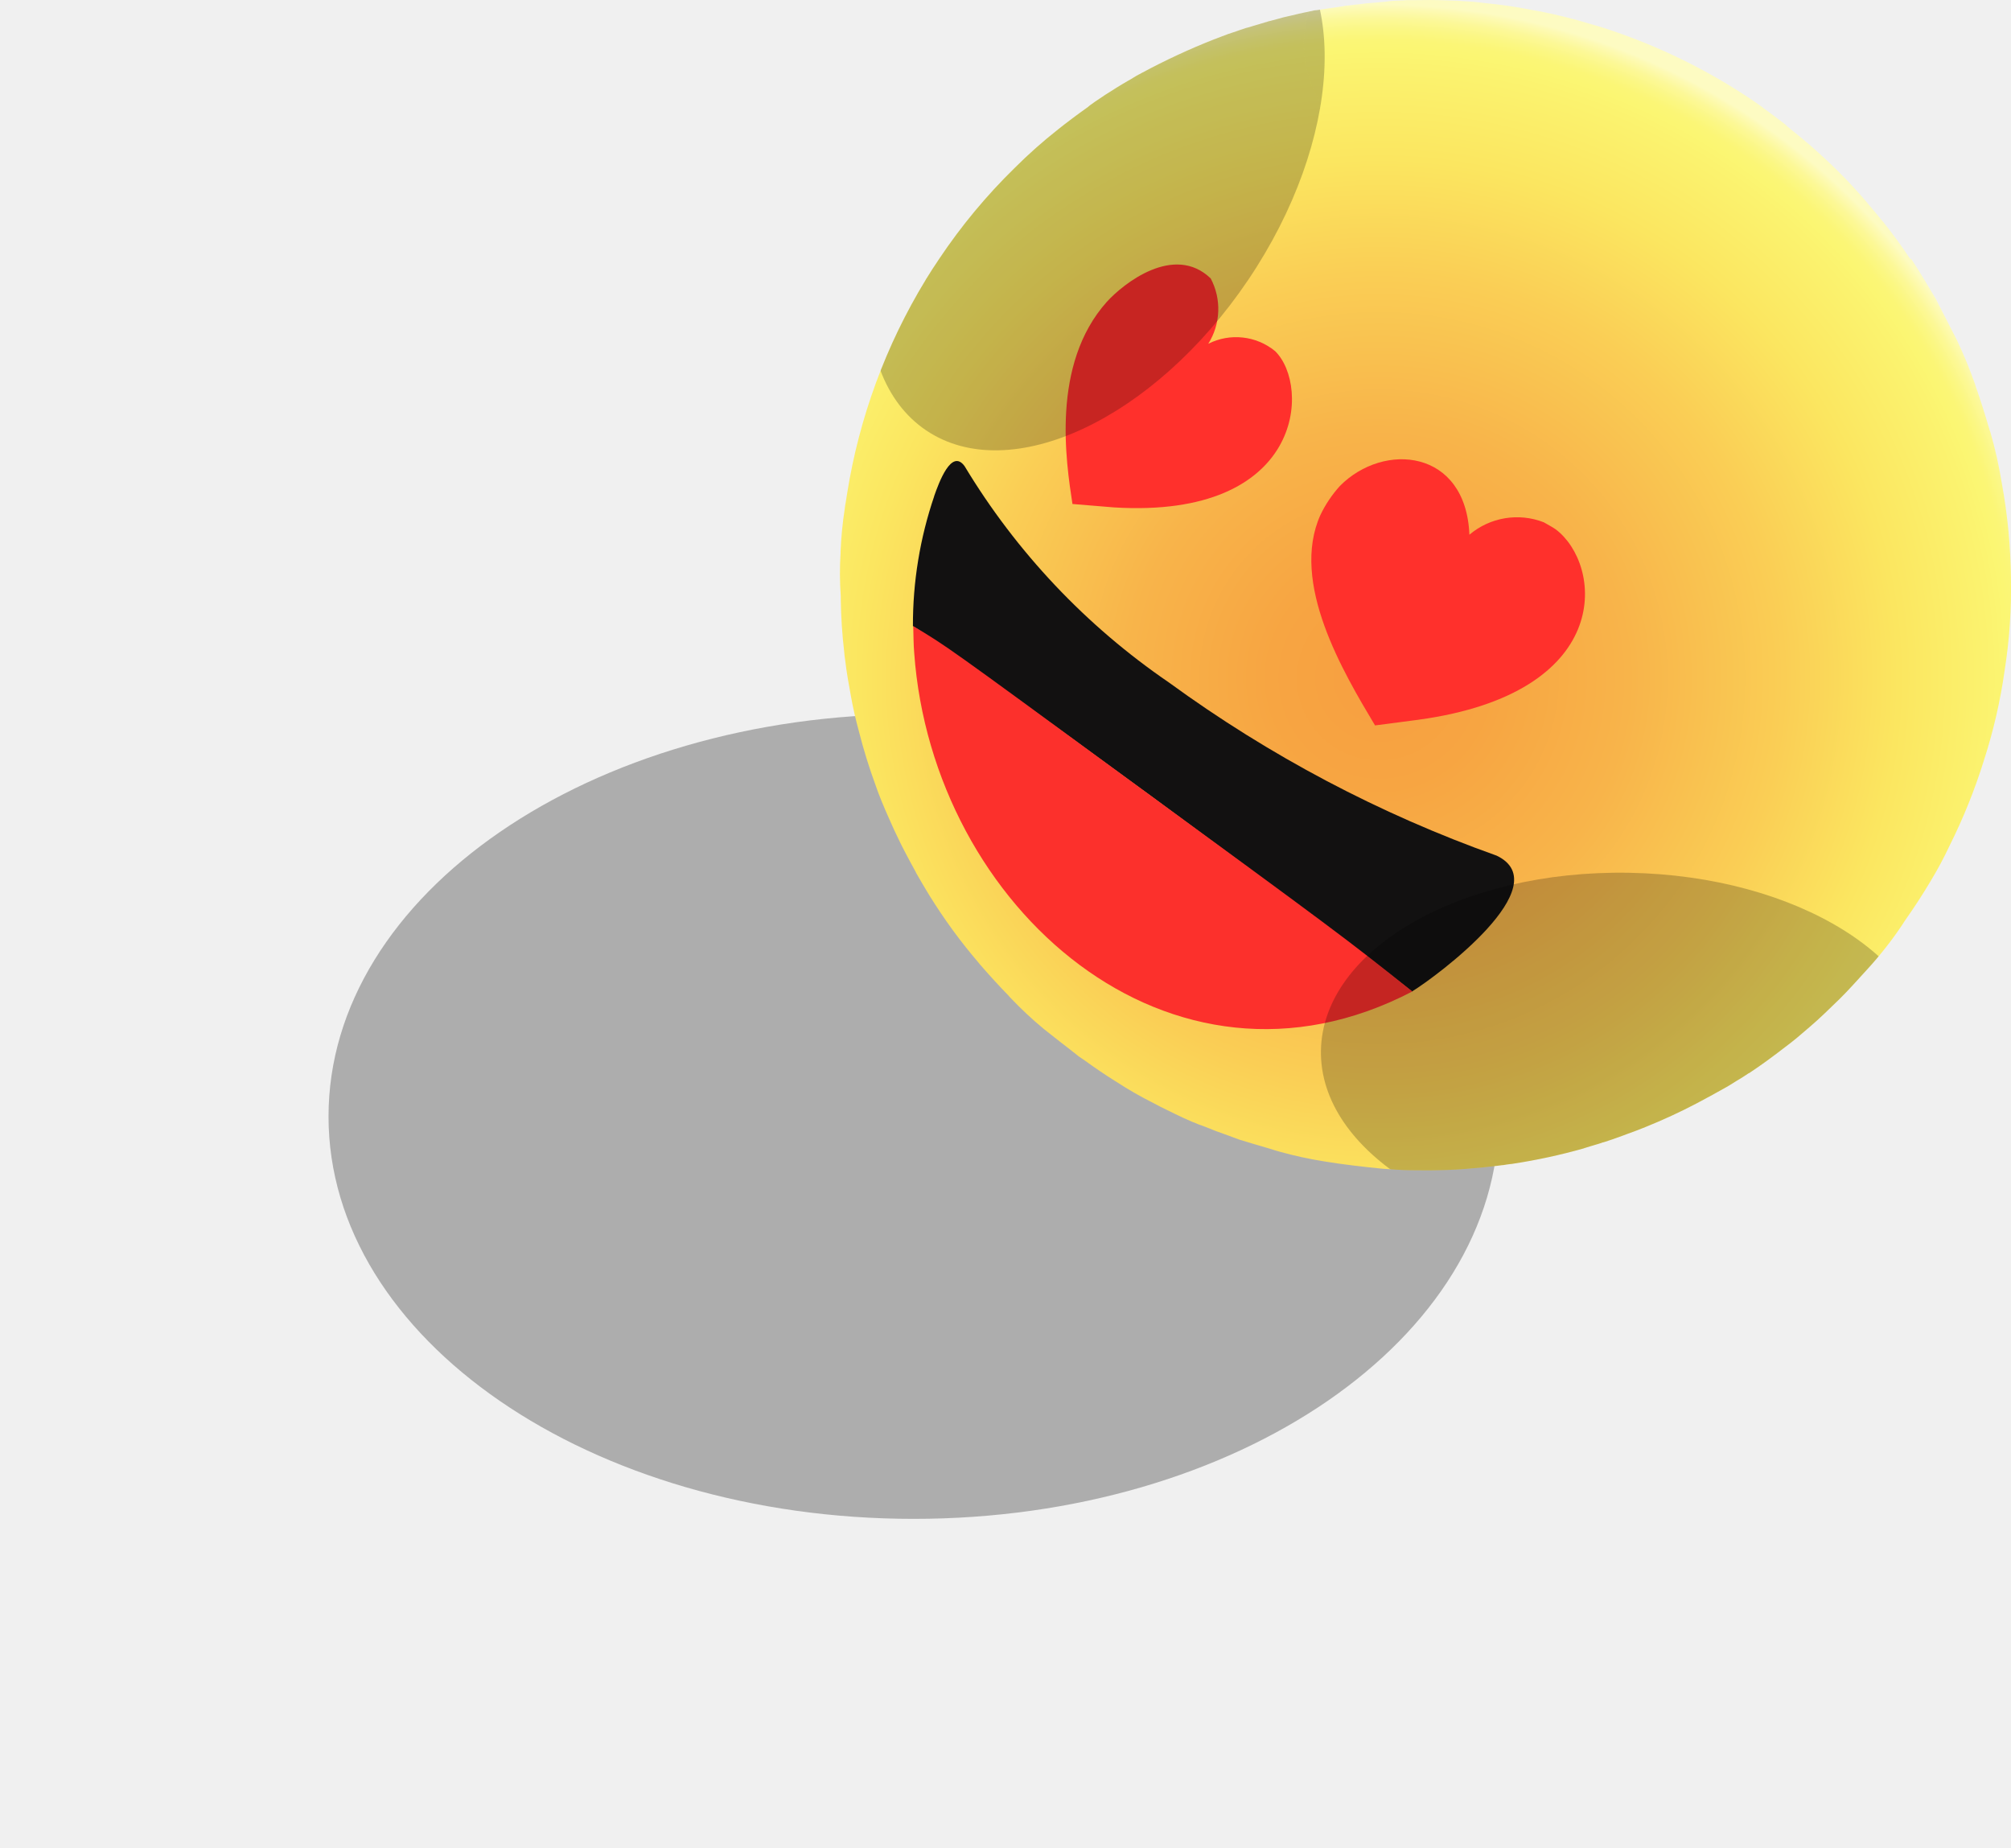
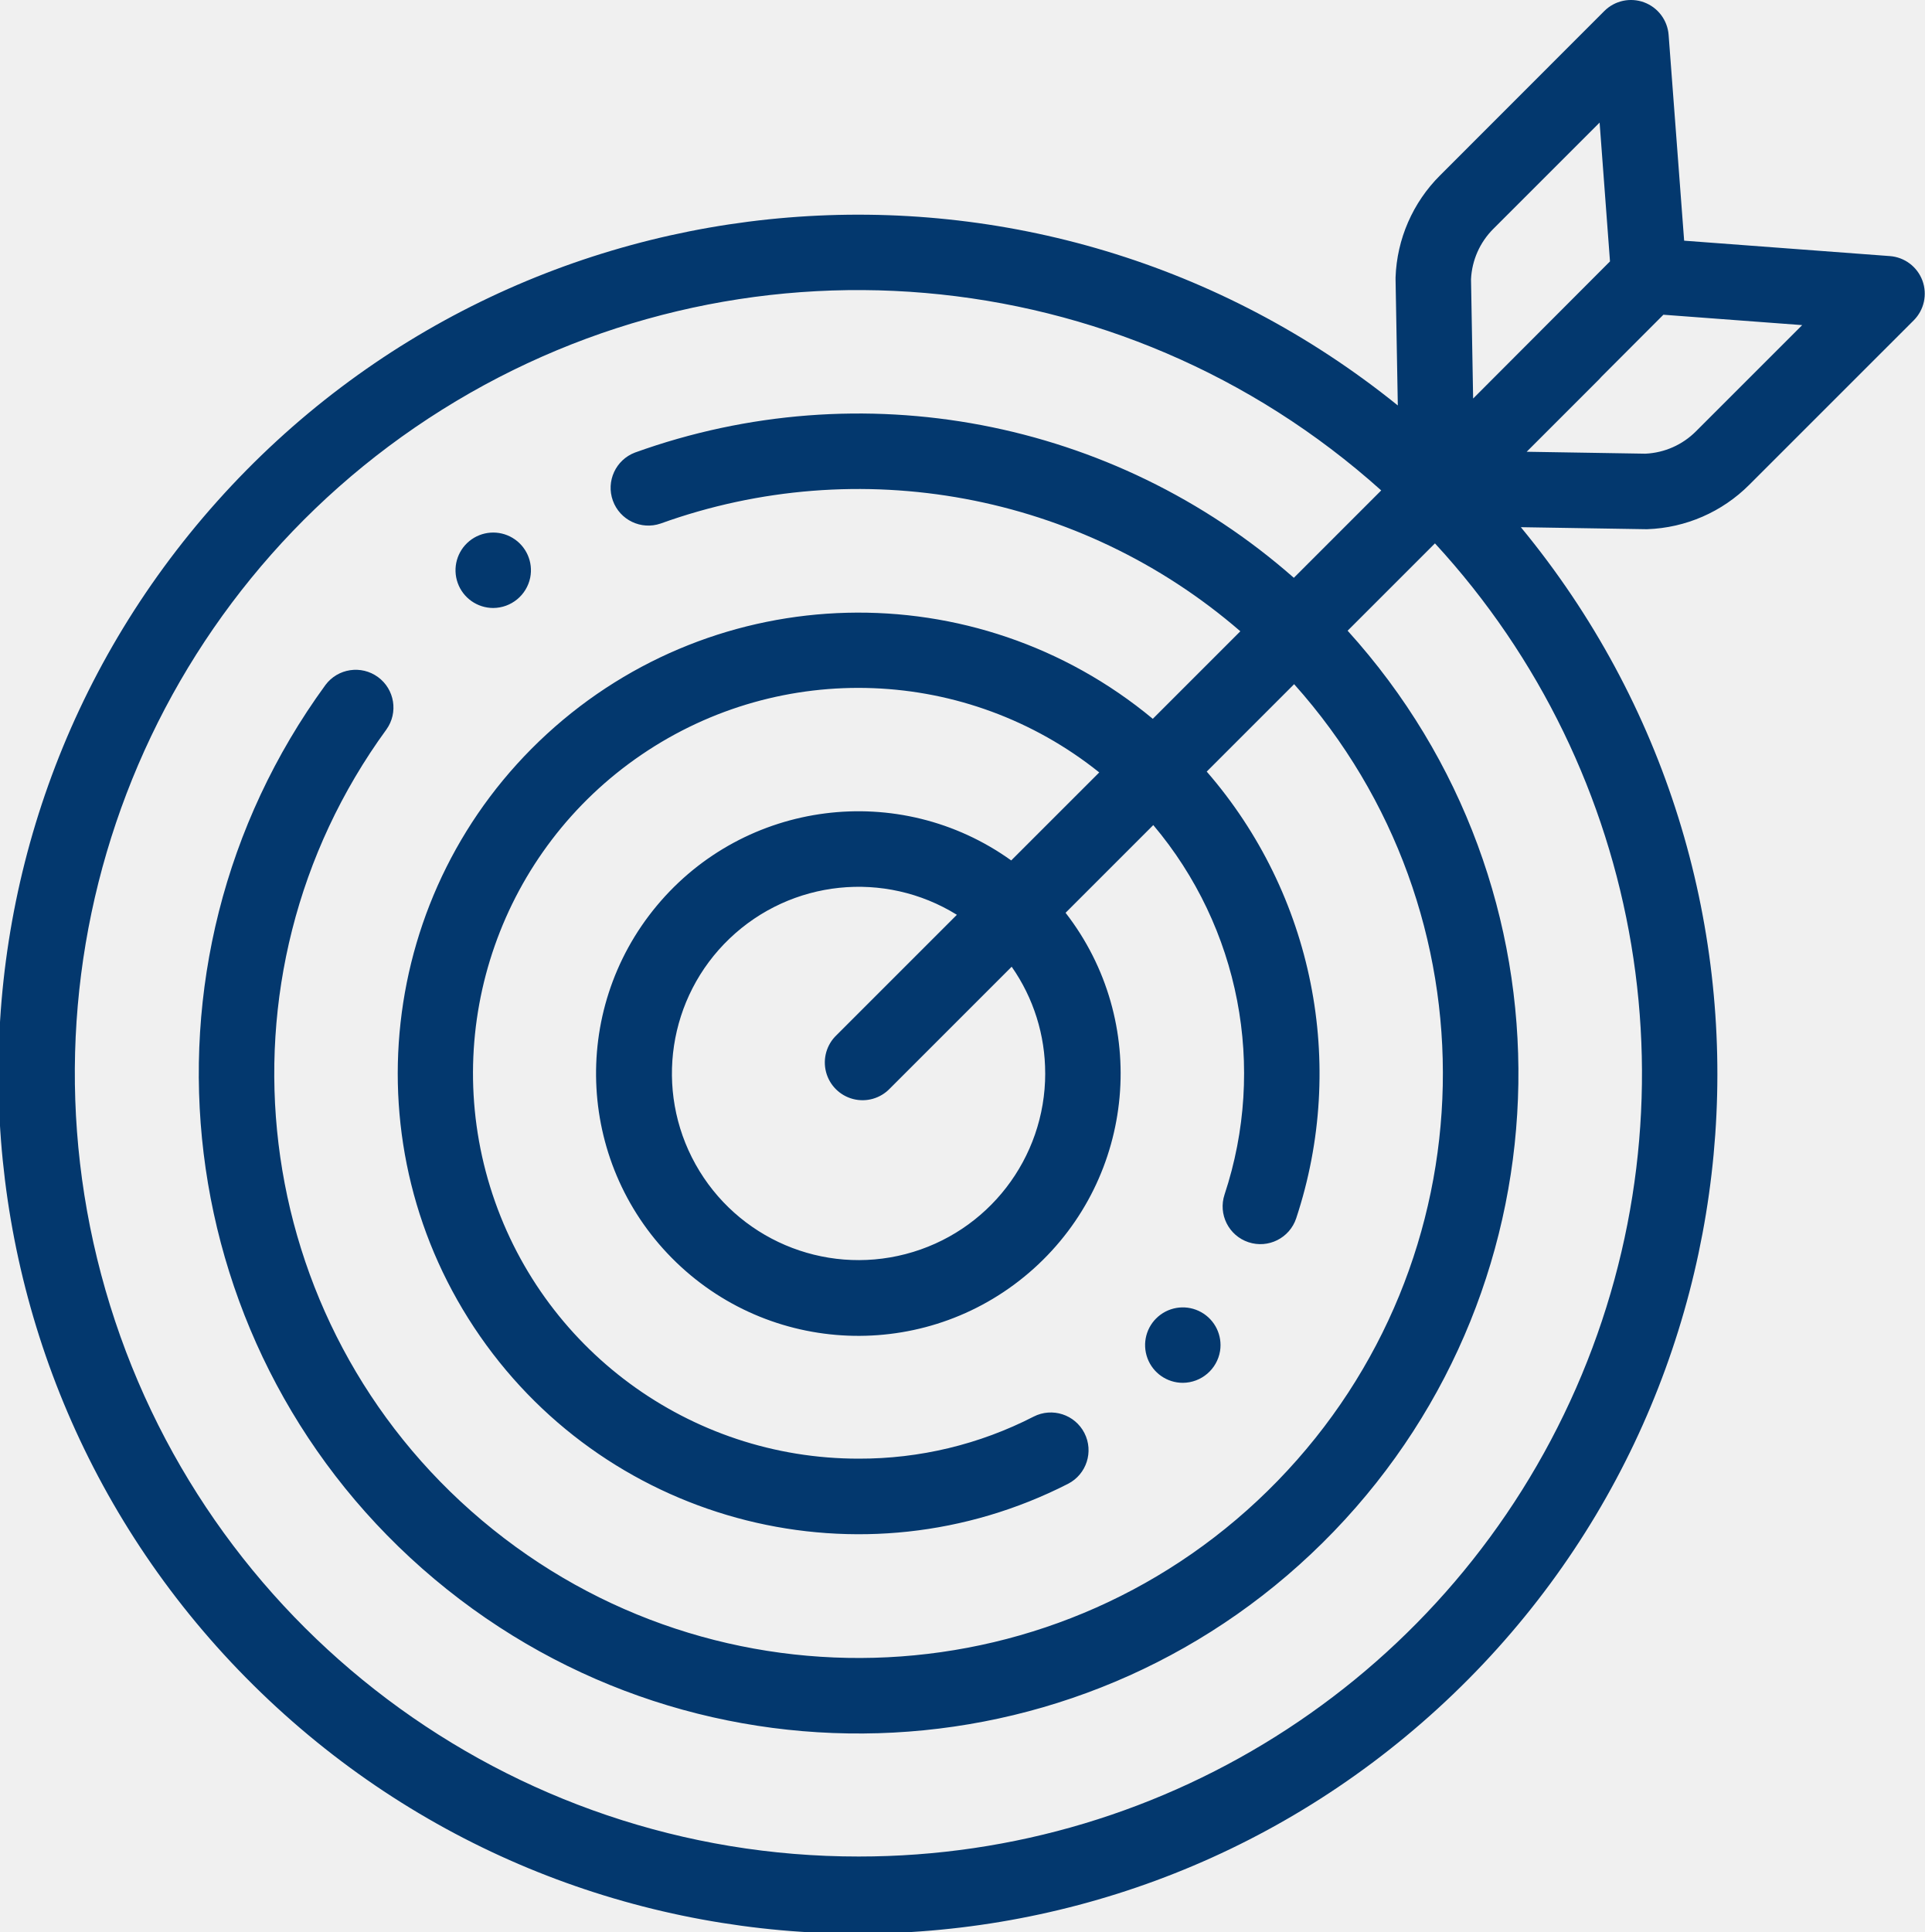
- <svg xmlns="http://www.w3.org/2000/svg" xmlns:xlink="http://www.w3.org/1999/xlink" width="82.478" height="75.758" viewBox="0 0 82.478 75.758">
-   <defs>
-     <radialGradient id="radial-gradient" cx="0.471" cy="0.58" r="0.575" gradientTransform="matrix(-0.999, -0.004, -0.004, 1, 0.933, 0.001)" gradientUnits="objectBoundingBox">
-       <stop offset="0" stop-color="#f79f40" />
-       <stop offset="0.163" stop-color="#f7a542" />
-       <stop offset="0.371" stop-color="#f8b44a" />
-       <stop offset="0.601" stop-color="#face55" />
-       <stop offset="0.771" stop-color="#fbe660" />
-       <stop offset="0.91" stop-color="#fbf36f" />
-       <stop offset="0.932" stop-color="#fbf672" />
-       <stop offset="0.947" stop-color="#fbf676" />
-       <stop offset="0.962" stop-color="#fbf783" />
-       <stop offset="0.978" stop-color="#fcf897" />
-       <stop offset="0.994" stop-color="#fdfab4" />
-       <stop offset="1" stop-color="#fdfbc2" />
-     </radialGradient>
-     <clipPath id="clip-path">
-       <path id="Trazado_116496" data-name="Trazado 116496" d="M52.65,29.84v-.06c0-.11-.03-.77-.15-1.75-.01-.09-.02-.17-.03-.26-.02-.12-.04-.25-.06-.38a23.894,23.894,0,0,0-3.15-8.77c0-.01-.01-.01-.01-.02-.17-.29-.35-.57-.54-.85h0a23.353,23.353,0,0,0-3.06-3.74,20.449,20.449,0,0,0-1.77-1.6c-.39-.32-.78-.62-1.19-.91a.265.265,0,0,1-.06-.05l-.05-.04-.21-.15c-.26-.18-.55-.37-.86-.57h0c-.01-.01-.02-.01-.03-.02-.15-.09-.3-.19-.47-.28-.07-.04-.15-.09-.22-.13s-.12-.07-.19-.11a1.092,1.092,0,0,0-.15-.08,25.413,25.413,0,0,0-2.93-1.4c-.26-.11-.47-.18-.58-.23l-.18-.07-.18-.07c-.01,0-.02-.01-.03-.01l-.04-.01-.3-.1-.04-.01c-.01,0-.03-.01-.04-.01l-.2-.07a2.759,2.759,0,0,0-.27-.08l-.23-.07c-.04-.01-.09-.03-.13-.04-.01,0-.03-.01-.04-.01s-.03-.01-.05-.01a.636.636,0,0,1-.07-.02l-.26-.07-.22-.06c-.07-.02-.14-.03-.21-.05h-.01l-.13-.03-.25-.06-.18-.04a2.049,2.049,0,0,0-.24-.05c-.01,0-.03-.01-.04-.01-.06-.01-.12-.03-.18-.04l-.11-.02-.13-.03h-.02l-.04-.01c-.02,0-.05-.01-.07-.01a1.766,1.766,0,0,1-.2-.04.6.6,0,0,0-.12-.02h0a2.068,2.068,0,0,1-.22-.04l-.19-.03c-.03-.01-.07-.01-.11-.02a.985.985,0,0,0-.17-.02,1,1,0,0,0-.16-.02l-.27-.03-.25-.03c-.03,0-.05-.01-.08-.01h-.02a1.641,1.641,0,0,0-.23-.02l-.34-.03c-.08-.01-.16-.01-.23-.02-.09-.01-.17-.01-.26-.02s-.18-.01-.27-.02A.97.97,0,0,1,29.76,7h-.37c-.48-.01-.96-.01-1.45,0-.11,0-.21,0-.31.01s-.22.01-.32.02c-.07,0-.13.01-.19.01-.16.01-.31.02-.46.04-.05,0-.11.01-.16.01-.22.02-.43.04-.64.07-.1.01-.2.02-.3.04h-.01c-.02,0-.04.01-.06.01q-.24.03-.45.06c-.11.02-.23.04-.34.05-.26.04-.47.08-.61.11-.7.14-1.38.3-2.06.5-.41.11-.77.22-1.21.38a24.021,24.021,0,0,0-5.31,2.61h0c-.17.11-.33.22-.49.33a.265.265,0,0,0-.06.05c-.28.2-.56.4-.84.61a.423.423,0,0,1-.07.05l-.02.02-.02.02c-.01.01-.02.02-.03.02s-.02.01-.03.02c-.08.06-.15.12-.23.18-.15.12-.3.24-.44.36-.08.07-.16.13-.24.2-.16.14-.32.27-.46.4l-.02.02-.02.02c-.03.03-.07.06-.1.09-.75.69-1.21,1.19-1.24,1.22-.23.25-.46.51-.69.77-.16.19-.33.38-.5.59-.01.01-.02.03-.04.04l-.03.03c-.34.42-.69.89-1.08,1.46l-.01.01-.01.01c-.01.01-.01.02-.02.02-.18.26-.36.55-.54.86-.16.26-.32.52-.46.75l-.46.88c-.15.29-.29.56-.42.82a16.758,16.758,0,0,0-.76,1.82h0v.01c-.22.6-.42,1.23-.6,1.84l-.01.02a.037.037,0,0,1-.01.03,17.968,17.968,0,0,0-.5,2.13,23.506,23.506,0,0,0-.17,7.66,22.794,22.794,0,0,0,.82,3.68,23.944,23.944,0,0,0,1.38,3.51,15.311,15.311,0,0,0,.75,1.42c.32.56.68,1.11,1.06,1.66.04.07.09.13.13.2a16,16,0,0,0,1.39,1.8c.34.37.78.88,1.14,1.24s.83.82,1.22,1.15h0c.42.37.6.53.99.83q.72.585,1.47,1.08h.01c.16.11.32.22.49.32.19.12.38.24.55.34.09.05.22.13.36.21a.573.573,0,0,1,.07.04c.15.09.33.18.52.29.04.02.09.05.13.07a22.789,22.789,0,0,0,2.12,1c.18.07.42.17.7.28l.24.09.42.15.3.1.11.03c.01,0,.01,0,.02.01l.16.05a2.759,2.759,0,0,0,.27.08l.26.08c.01,0,.02,0,.02.01a22.1,22.1,0,0,0,2.96.66l.09.01c.08.01.17.03.27.04h.03l.23.03.53.06c.24.03.56.05.79.07s.49.03.74.04h.02c.13.01.25.01.37.01.33.01.77,0,1.1.01s.79-.03,1.13-.05c.72-.06,1.68-.17,2.39-.28a18.747,18.747,0,0,0,1.84-.38c.14-.04.28-.08.43-.12.43-.12.87-.25,1.24-.36l.43-.16c.35-.12.69-.25,1.03-.38l.17-.06c.4-.15.89-.38,1.32-.59.19-.09.37-.18.55-.28a15.71,15.71,0,0,0,1.56-.88c.02-.01.03-.02.05-.03.41-.26.82-.52,1.22-.81.09-.06.18-.12.26-.17l.44-.34c.12-.09.23-.18.35-.27l.66-.52a14.289,14.289,0,0,0,1.37-1.26l.03-.03.07-.07c.35-.35.74-.77,1.2-1.29a.138.138,0,0,0,.03-.04h0a20.958,20.958,0,0,0,2.02-2.71c.01-.01.01-.02.02-.03.19-.3.38-.61.57-.95v-.01h0c.08-.14.16-.29.24-.44.11-.2.22-.41.31-.59l.09-.18c.16-.32.31-.65.47-.99.21-.47.41-.94.56-1.36h0c.26-.7.5-1.44.71-2.23.13-.48.25-.96.33-1.41.1-.48.18-.98.25-1.5.02-.12.03-.23.05-.34.08-.69.14-1.41.16-2.14v-.13C52.68,31.04,52.68,30.45,52.65,29.84Z" transform="translate(-4.654 -6.992)" />
-     </clipPath>
-     <linearGradient id="linear-gradient" x1="-0.166" y1="-323.933" x2="-1.166" y2="-323.933" gradientUnits="objectBoundingBox">
-       <stop offset="0" stop-color="#19b79c" />
-       <stop offset="0.405" stop-color="#1dbb9e" />
-       <stop offset="0.825" stop-color="#2ac8a3" />
-       <stop offset="0.997" stop-color="#31cfa6" />
-     </linearGradient>
-     <linearGradient id="linear-gradient-2" x1="-2.106" y1="-363.238" x2="-3.08" y2="-363.238" xlink:href="#linear-gradient" />
-     <clipPath id="clip-path-2">
-       <path id="Trazado_116504" data-name="Trazado 116504" d="M4.652,29.65v-.06a15.757,15.757,0,0,1,.17-1.74,2.335,2.335,0,0,1,.04-.26c.02-.12.04-.25.06-.38a24.088,24.088,0,0,1,3.22-8.75c0-.01.01-.01.01-.02.18-.29.36-.57.55-.85h0a23.39,23.39,0,0,1,3.09-3.72,20.134,20.134,0,0,1,1.78-1.58q.585-.465,1.2-.9a.265.265,0,0,0,.06-.05l.05-.04.21-.15c.26-.18.55-.37.86-.56h0c.01-.01.02-.01.03-.02.15-.09.31-.19.47-.28a2.53,2.53,0,0,0,.22-.13c.06-.04.12-.07.19-.11.05-.03.1-.05.15-.08a27.308,27.308,0,0,1,2.95-1.37c.26-.1.47-.18.58-.22l.18-.06.18-.06c.01,0,.02-.01.03-.01l.05-.02.3-.1.04-.01c.01,0,.03-.01.04-.01l.2-.06c.08-.02.19-.06.27-.08l.23-.07a.647.647,0,0,0,.13-.04c.01,0,.03-.01.04-.01s.03-.01.05-.01a.637.637,0,0,0,.07-.02l.26-.07.22-.06c.07-.02.14-.03.21-.05h.01l.13-.03c.08-.02.18-.04.25-.06l.18-.04c.08-.02.16-.03.24-.05.01,0,.03-.01.04-.01a1.163,1.163,0,0,0,.18-.04l.11-.01.13-.02h.02l.04-.01c.02,0,.05-.01.07-.01l.2-.03c.04-.01.09-.01.13-.02h0l.22-.03.19-.03a.516.516,0,0,0,.11-.02.985.985,0,0,1,.17-.02c.06-.01.11-.01.16-.02l.27-.03.25-.03c.03,0,.05-.01.08-.01h.02c.07-.01.15-.01.23-.02l.34-.03c.08-.01.16-.01.23-.02a1.569,1.569,0,0,1,.24-.03,2.437,2.437,0,0,1,.27-.01.86.86,0,0,1,.16-.01l.15-.01h.24c.49-.01.97-.01,1.45.01.11,0,.21.01.31.01s.22.01.32.02c.07,0,.13.01.19.01.16.01.31.02.46.04.05.01.11.01.16.02.22.02.43.05.64.07.1.01.2.03.3.04h.01c.02,0,.04.01.06.01.16.02.31.05.45.07l.34.06c.26.05.47.09.6.11.69.14,1.38.31,2.06.52.41.11.76.23,1.21.39a24.178,24.178,0,0,1,5.28,2.65h0c.16.11.33.22.49.34a.265.265,0,0,1,.06.05c.28.2.56.41.83.62a.424.424,0,0,0,.07.05l.02.02.02.02.03.03c.01.01.02.01.02.02.08.06.15.12.22.18.15.12.3.24.44.36.08.07.16.14.24.2.16.14.31.28.46.41l.02.02.02.02c.03.03.07.06.1.09.75.69,1.2,1.2,1.23,1.23.23.25.46.51.68.78.16.19.32.38.49.59.01.01.02.03.04.04l.02.03c.33.42.69.89,1.07,1.47l.04.01.01.01c.01.01.01.02.02.02.17.26.36.56.54.86.16.26.31.53.45.75l.45.88c.15.29.29.56.42.82a18.431,18.431,0,0,1,.75,1.83h0v.01c.21.6.41,1.23.59,1.85l.01.02a.037.037,0,0,0,.01.03,17.59,17.59,0,0,1,.48,2.14,22.71,22.71,0,0,1,.37,3.87,21.465,21.465,0,0,1-.26,3.8,21.96,21.96,0,0,1-.85,3.68,23.286,23.286,0,0,1-1.41,3.5,15.244,15.244,0,0,1-.76,1.42c-.33.56-.69,1.11-1.07,1.65-.04.07-.09.13-.13.2a15.2,15.2,0,0,1-1.41,1.79c-.34.37-.79.88-1.15,1.23s-.84.82-1.22,1.14h0c-.43.37-.6.52-1,.82-.49.38-.98.74-1.48,1.07H41.9c-.16.11-.32.21-.49.31-.19.12-.38.24-.55.33-.09.05-.22.12-.36.2a.574.574,0,0,0-.07.04c-.15.08-.33.18-.52.28-.04.02-.09.05-.13.07a23.108,23.108,0,0,1-2.12.98c-.18.07-.42.17-.71.27l-.24.09-.42.15-.3.1-.11.03c-.01,0-.01,0-.02.01l-.16.05c-.08.02-.19.06-.27.08l-.26.08c-.01,0-.02,0-.02.01a23.962,23.962,0,0,1-2.96.64l-.09.01c-.08.01-.17.02-.27.04H31.8l-.23.03-.53.06c-.24.02-.56.05-.79.07s-.49.03-.74.04h-.02c-.13,0-.25.01-.37.01-.33.01-.77,0-1.1,0s-.79-.04-1.13-.06c-.72-.07-1.68-.18-2.39-.3a16.281,16.281,0,0,1-1.84-.4c-.14-.04-.28-.08-.43-.13-.43-.12-.87-.26-1.24-.37l-.43-.16c-.35-.12-.69-.25-1.03-.39l-.17-.06c-.4-.15-.88-.38-1.32-.6-.19-.09-.37-.18-.55-.28a15.612,15.612,0,0,1-1.55-.89.219.219,0,0,0-.05-.03c-.41-.26-.81-.53-1.21-.82-.09-.06-.17-.12-.25-.17L14,49.97c-.12-.09-.23-.18-.35-.27l-.66-.52a15.233,15.233,0,0,1-1.36-1.27l-.03-.03-.06-.07c-.34-.35-.74-.78-1.19-1.3a.138.138,0,0,1-.03-.04h0a21.889,21.889,0,0,1-2-2.73c-.01-.01-.01-.02-.02-.03-.18-.3-.37-.61-.56-.95v-.01h0c-.08-.14-.16-.29-.24-.44-.11-.21-.22-.41-.31-.59l-.09-.18c-.16-.32-.31-.65-.46-.99-.21-.47-.41-.95-.55-1.36h0a22.441,22.441,0,0,1-.69-2.23c-.13-.48-.24-.96-.32-1.41-.09-.49-.18-.98-.24-1.5-.02-.12-.03-.23-.04-.34a21.166,21.166,0,0,1-.14-2.14v-.13A13.347,13.347,0,0,1,4.652,29.65Z" transform="translate(-4.627 -6.983)" fill="url(#radial-gradient)" />
-     </clipPath>
-   </defs>
-   <g id="Grupo_157926" data-name="Grupo 157926" transform="translate(13.474)">
-     <ellipse id="Elipse_4737" data-name="Elipse 4737" cx="24" cy="16.5" rx="24" ry="16.5" transform="translate(0 29.284)" fill="#0b0b0b" opacity="0.292" style="mix-blend-mode: multiply;isolation: isolate" />
-     <path id="Trazado_116493" data-name="Trazado 116493" d="M4.652,29.65v-.06a15.757,15.757,0,0,1,.17-1.74,2.335,2.335,0,0,1,.04-.26c.02-.12.04-.25.06-.38a24.088,24.088,0,0,1,3.22-8.75c0-.01.01-.01.01-.02.18-.29.36-.57.55-.85h0a23.39,23.39,0,0,1,3.09-3.72,20.134,20.134,0,0,1,1.78-1.58q.585-.465,1.2-.9a.265.265,0,0,0,.06-.05l.05-.04.21-.15c.26-.18.55-.37.86-.56h0c.01-.01.02-.01.03-.02.15-.09.31-.19.47-.28a2.53,2.53,0,0,0,.22-.13c.06-.04.12-.07.19-.11.05-.03.1-.05.15-.08a27.308,27.308,0,0,1,2.95-1.37c.26-.1.47-.18.58-.22l.18-.06.18-.06c.01,0,.02-.01.03-.01l.05-.02.3-.1.04-.01c.01,0,.03-.01.04-.01l.2-.06c.08-.02.19-.06.27-.08l.23-.07a.647.647,0,0,0,.13-.04c.01,0,.03-.01.04-.01s.03-.01.05-.01a.637.637,0,0,0,.07-.02l.26-.07.22-.06c.07-.02.14-.03.21-.05h.01l.13-.03c.08-.02.18-.04.25-.06l.18-.04c.08-.02.16-.03.24-.05.01,0,.03-.01.04-.01a1.163,1.163,0,0,0,.18-.04l.11-.01.13-.02h.02l.04-.01c.02,0,.05-.01.07-.01l.2-.03c.04-.01.09-.01.13-.02h0l.22-.03.19-.03a.516.516,0,0,0,.11-.02.985.985,0,0,1,.17-.02c.06-.01.11-.01.16-.02l.27-.03.25-.03c.03,0,.05-.01.08-.01h.02c.07-.01.15-.01.23-.02l.34-.03c.08-.01.16-.01.23-.02a1.569,1.569,0,0,1,.24-.03,2.437,2.437,0,0,1,.27-.01.86.86,0,0,1,.16-.01l.15-.01h.24c.49-.01.97-.01,1.45.01.11,0,.21.01.31.01s.22.01.32.02c.07,0,.13.01.19.01.16.01.31.02.46.04.05.01.11.01.16.02.22.02.43.05.64.07.1.01.2.03.3.04h.01c.02,0,.04.01.06.01.16.02.31.05.45.07l.34.06c.26.05.47.09.6.11.69.14,1.38.31,2.06.52.41.11.76.23,1.21.39a24.178,24.178,0,0,1,5.28,2.65h0c.16.11.33.22.49.34a.265.265,0,0,1,.06.05c.28.2.56.41.83.62a.424.424,0,0,0,.07.05l.02.02.02.02.03.03c.01.01.02.01.02.02.08.06.15.12.22.18.15.12.3.24.44.36.08.07.16.14.24.2.16.14.31.28.46.41l.02.02.02.02c.03.03.07.06.1.09.75.69,1.2,1.2,1.23,1.23.23.25.46.51.68.78.16.19.32.38.49.59.01.01.02.03.04.04l.02.03c.33.42.69.89,1.07,1.47l.04.01.01.01c.01.01.01.02.02.02.17.26.36.56.54.86.16.26.31.53.45.75l.45.88c.15.29.29.56.42.82a18.431,18.431,0,0,1,.75,1.83h0v.01c.21.6.41,1.23.59,1.85l.01.02a.037.037,0,0,0,.01.03,17.59,17.59,0,0,1,.48,2.14,22.71,22.71,0,0,1,.37,3.87,21.465,21.465,0,0,1-.26,3.8,21.96,21.96,0,0,1-.85,3.68,23.286,23.286,0,0,1-1.41,3.5,15.244,15.244,0,0,1-.76,1.42c-.33.56-.69,1.11-1.07,1.65-.04.07-.09.13-.13.2a15.2,15.2,0,0,1-1.41,1.79c-.34.37-.79.88-1.15,1.23s-.84.82-1.22,1.14h0c-.43.37-.6.52-1,.82-.49.38-.98.74-1.48,1.07H41.9c-.16.11-.32.21-.49.31-.19.12-.38.24-.55.33-.09.05-.22.12-.36.2a.574.574,0,0,0-.07.04c-.15.08-.33.18-.52.28-.04.02-.09.05-.13.07a23.108,23.108,0,0,1-2.12.98c-.18.07-.42.17-.71.27l-.24.09-.42.15-.3.1-.11.03c-.01,0-.01,0-.02.01l-.16.05c-.08.02-.19.06-.27.08l-.26.08c-.01,0-.02,0-.02.01a23.962,23.962,0,0,1-2.96.64l-.09.01c-.08.01-.17.02-.27.04H31.8l-.23.03-.53.06c-.24.02-.56.05-.79.07s-.49.03-.74.04h-.02c-.13,0-.25.01-.37.01-.33.01-.77,0-1.1,0s-.79-.04-1.13-.06c-.72-.07-1.68-.18-2.39-.3a16.281,16.281,0,0,1-1.84-.4c-.14-.04-.28-.08-.43-.13-.43-.12-.87-.26-1.24-.37l-.43-.16c-.35-.12-.69-.25-1.03-.39l-.17-.06c-.4-.15-.88-.38-1.32-.6-.19-.09-.37-.18-.55-.28a15.612,15.612,0,0,1-1.55-.89.219.219,0,0,0-.05-.03c-.41-.26-.81-.53-1.21-.82-.09-.06-.17-.12-.25-.17L14,49.97c-.12-.09-.23-.18-.35-.27l-.66-.52a15.233,15.233,0,0,1-1.36-1.27l-.03-.03-.06-.07c-.34-.35-.74-.78-1.19-1.3a.138.138,0,0,1-.03-.04h0a21.889,21.889,0,0,1-2-2.73c-.01-.01-.01-.02-.02-.03-.18-.3-.37-.61-.56-.95v-.01h0c-.08-.14-.16-.29-.24-.44-.11-.21-.22-.41-.31-.59l-.09-.18c-.16-.32-.31-.65-.46-.99-.21-.47-.41-.95-.55-1.36h0a22.441,22.441,0,0,1-.69-2.23c-.13-.48-.24-.96-.32-1.41-.09-.49-.18-.98-.24-1.5-.02-.12-.03-.23-.04-.34a21.166,21.166,0,0,1-.14-2.14v-.13A13.347,13.347,0,0,1,4.652,29.65Z" transform="translate(16.349 -6.983)" fill="url(#radial-gradient)" />
-     <g id="Grupo_86225" data-name="Grupo 86225" transform="translate(20.955 0.009)" clip-path="url(#clip-path)">
-       <path id="Trazado_116494" data-name="Trazado 116494" d="M50.67,21.64a4.37,4.37,0,0,1,.18-.46C50.8,21.33,50.74,21.48,50.67,21.64Z" transform="translate(-48.844 -6.992)" fill="url(#linear-gradient)" />
-       <path id="Trazado_116495" data-name="Trazado 116495" d="M4.7,34.92c.03-.14.05-.28.08-.41C4.75,34.65,4.73,34.79,4.7,34.92Z" transform="translate(43.196 -6.992)" fill="url(#linear-gradient-2)" />
+ <svg xmlns="http://www.w3.org/2000/svg" id="objetivo_2_" data-name="objetivo(2)" width="70.991" height="71.257" viewBox="0 0 70.991 71.257">
+   <g id="Grupo_873572" data-name="Grupo 873572" transform="translate(16.802 19.644)">
+     <g id="Grupo_873569" data-name="Grupo 873569">
+       <g id="Grupo_873568" data-name="Grupo 873568">
+         <path id="Trazado_262346" data-name="Trazado 262346" d="M123.07,143.927a1.391,1.391,0,1,1,1.365-1.119A1.4,1.4,0,0,1,123.07,143.927Z" transform="translate(-121.681 -141.147)" fill="#03386e" />
+       </g>
    </g>
-     <path id="Trazado_116497" data-name="Trazado 116497" d="M25.873,27.33A16.375,16.375,0,0,0,25,32.66c2.26,1.39,16.97,12.2,20.47,14.98,1.03-.63,6.02-4.35,3.47-5.57a52.925,52.925,0,0,1-13.44-7.1,28.664,28.664,0,0,1-8.38-8.87c-.54-.75-1.06.69-1.25,1.23" transform="translate(-1.032 -6.983)" fill="#121111" />
-     <path id="Trazado_116499" data-name="Trazado 116499" d="M29.22,33.76c.75,10.43,10.52,19.05,20.43,13.88-2.65-2.12-3.33-2.62-11.66-8.71-7.45-5.46-7.45-5.46-8.81-6.27.01.33.01.77.04,1.1" transform="translate(-5.199 -6.983)" fill="#fc302c" />
-     <g id="Grupo_86231" data-name="Grupo 86231" transform="translate(40.307 18.833)">
-       <path id="Trazado_116501" data-name="Trazado 116501" d="M22.473,28.1c-1.25,2.78.93,6.44,2.24,8.63.65-.09,1.52-.19,2.17-.29,7.67-1.22,7.14-6.32,5.24-7.75-.14-.1-.34-.2-.49-.29a3.024,3.024,0,0,0-3.05.51c-.14-3.51-3.51-3.82-5.31-2a4.969,4.969,0,0,0-.8,1.19" transform="translate(-22.099 -25.816)" fill="#ff302c" />
-     </g>
-     <g id="Grupo_86232" data-name="Grupo 86232" transform="translate(30.232 10.846)">
-       <path id="Trazado_116503" data-name="Trazado 116503" d="M35.806,19.36c-2.3,2.57-1.67,6.58-1.41,8.29.51.04,1.19.1,1.7.14,7.78.48,8.08-4.98,6.61-6.41a2.529,2.529,0,0,0-2.74-.3,2.679,2.679,0,0,0,.1-2.68c-1.5-1.44-3.58.21-4.26.96" transform="translate(-34.117 -17.829)" fill="#ff302c" />
-     </g>
-     <g id="Enmascarar_grupo_59" data-name="Enmascarar grupo 59" transform="translate(20.976 0)" clip-path="url(#clip-path-2)">
-       <g id="Grupo_86233" data-name="Grupo 86233" transform="translate(-2.683 -7.272)" opacity="0.561" style="mix-blend-mode: multiply;isolation: isolate">
-         <g id="Grupo_86230" data-name="Grupo 86230" transform="translate(0)">
-           <ellipse id="Elipse_4734" data-name="Elipse 4734" cx="12.5" cy="7.5" rx="12.5" ry="7.5" transform="translate(21.707 1.557)" fill="#fff" opacity="0.743" />
-           <ellipse id="Elipse_4735" data-name="Elipse 4735" cx="12.5" cy="7.5" rx="12.5" ry="7.5" transform="translate(26.415 8.388) rotate(124)" opacity="0.387" />
-           <ellipse id="Elipse_4736" data-name="Elipse 4736" cx="12.5" cy="7.5" rx="12.5" ry="7.5" transform="matrix(-1, -0.017, 0.017, -1, 47.282, 58.274)" opacity="0.387" />
-         </g>
+     <g id="Grupo_873571" data-name="Grupo 873571" transform="translate(25.433 28.579)">
+       <g id="Grupo_873570" data-name="Grupo 873570" transform="translate(0 0)">
+         <path id="Trazado_262347" data-name="Trazado 262347" d="M305.818,349.273a1.391,1.391,0,1,1,1.374-1.174A1.4,1.4,0,0,1,305.818,349.273Z" transform="translate(-304.427 -346.494)" fill="#03386e" />
      </g>
    </g>
  </g>
+   <g id="Grupo_873574" data-name="Grupo 873574" transform="translate(0 0)">
+     <g id="Grupo_873573" data-name="Grupo 873573" transform="translate(0 0)">
+       <path id="Trazado_262348" data-name="Trazado 262348" d="M71.86,10.346a1.391,1.391,0,0,0-1.2-.9l-7.587-.568L62.5,1.288a1.392,1.392,0,0,0-2.372-.88L54.067,6.473a5.587,5.587,0,0,0-1.638,3.759q0,.038,0,.076l.083,4.647a31.7,31.7,0,1,0,4.538,4.49l4.593.074h.073a5.589,5.589,0,0,0,3.759-1.638l6.065-6.064a1.392,1.392,0,0,0,.321-1.468ZM56.036,8.441l3.919-3.919.383,5.12L55.29,14.7l-.078-4.4A2.812,2.812,0,0,1,56.036,8.441ZM32.628,68.474A28.887,28.887,0,1,1,51.9,18.089l-3.223,3.223a24.313,24.313,0,0,0-24.3-4.62,1.392,1.392,0,0,0,.946,2.618,21.533,21.533,0,0,1,21.381,3.974l-3.229,3.229a16.995,16.995,0,1,0-3.127,28.215,1.392,1.392,0,1,0-1.269-2.478A14.031,14.031,0,0,1,32.628,53.8,14.214,14.214,0,1,1,41.5,28.49l-3.247,3.246a9.674,9.674,0,1,0,2.005,1.931l3.235-3.235a14.2,14.2,0,0,1,2.629,13.625,1.392,1.392,0,0,0,2.642.878,16.985,16.985,0,0,0-3.3-16.476l3.224-3.224a21.551,21.551,0,1,1-33.479,1.67,1.392,1.392,0,0,0-2.248-1.642,24.336,24.336,0,1,0,37.7-2l3.221-3.221A28.872,28.872,0,0,1,32.628,68.474Zm6.879-28.887a6.884,6.884,0,1,1-3.258-5.846l-4.439,4.439a1.392,1.392,0,1,0,1.968,1.968l4.492-4.492A6.839,6.839,0,0,1,39.506,39.587Zm24-23.676a2.814,2.814,0,0,1-1.86.823l-4.382-.071,2.674-2.674c.03-.03.058-.061.084-.092l2.285-2.288,5.119.383Z" transform="translate(-0.956 -0.001)" fill="#03386e" />
+     </g>
+   </g>
</svg>
